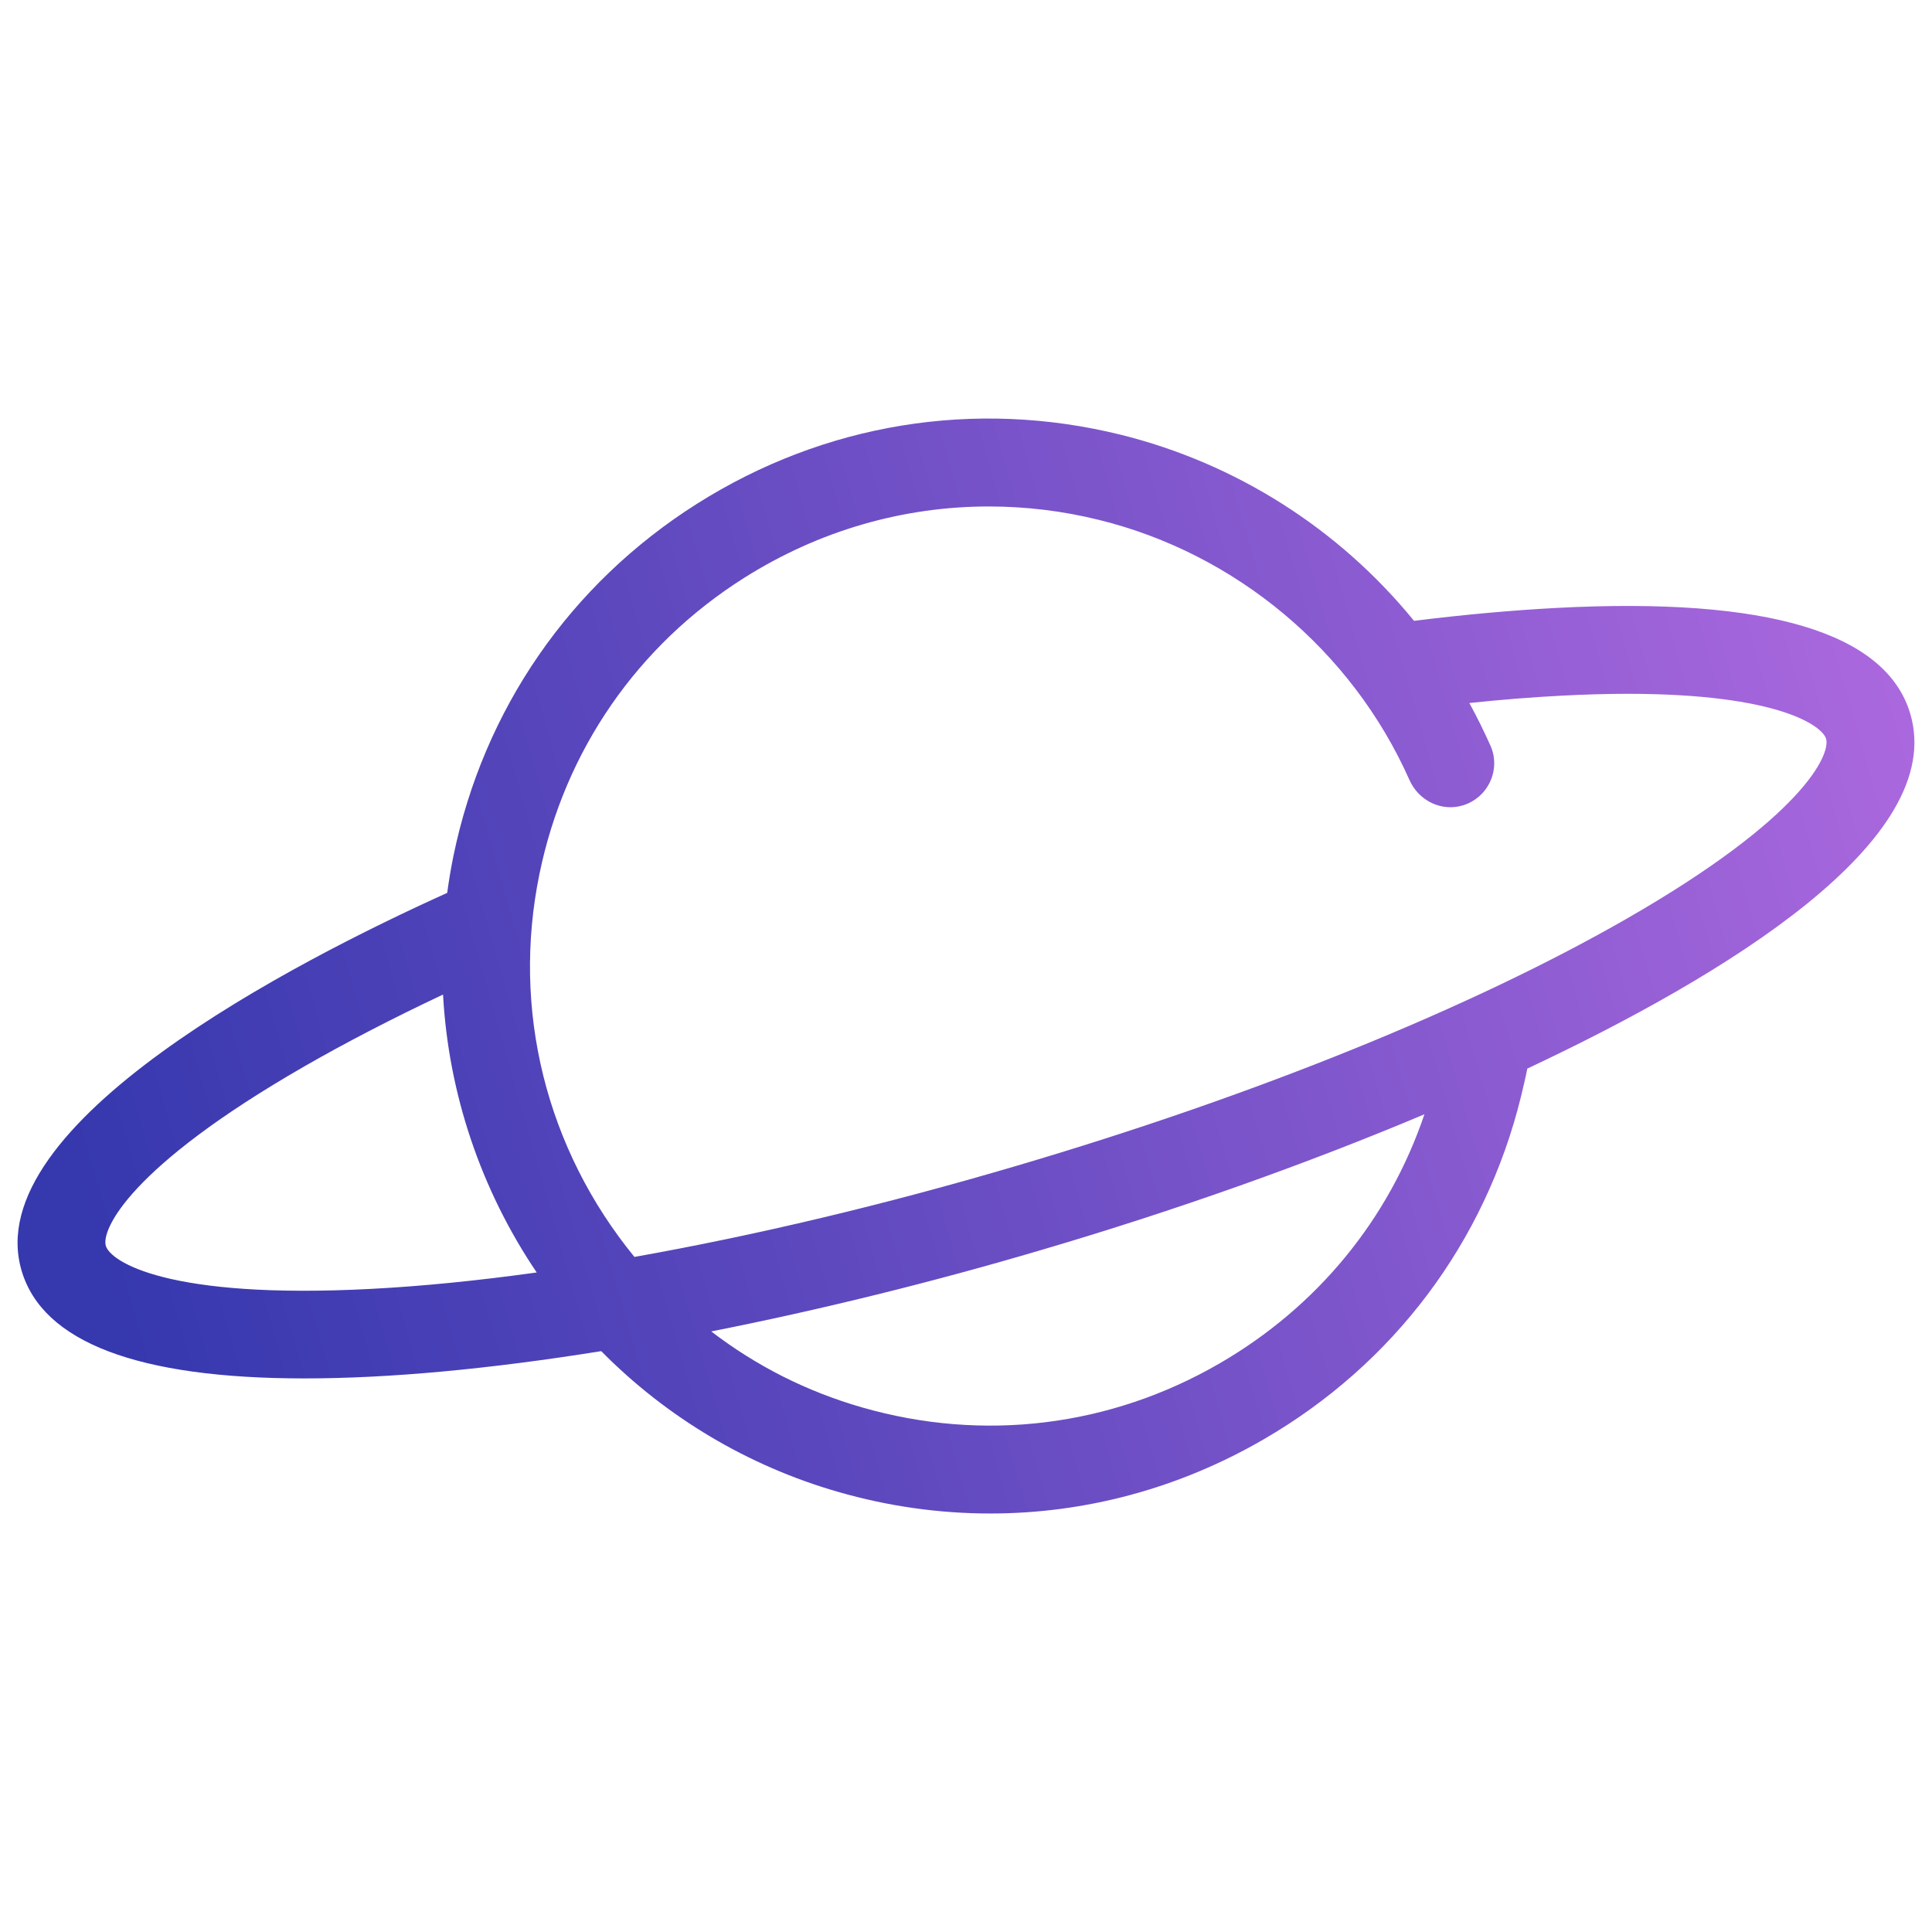
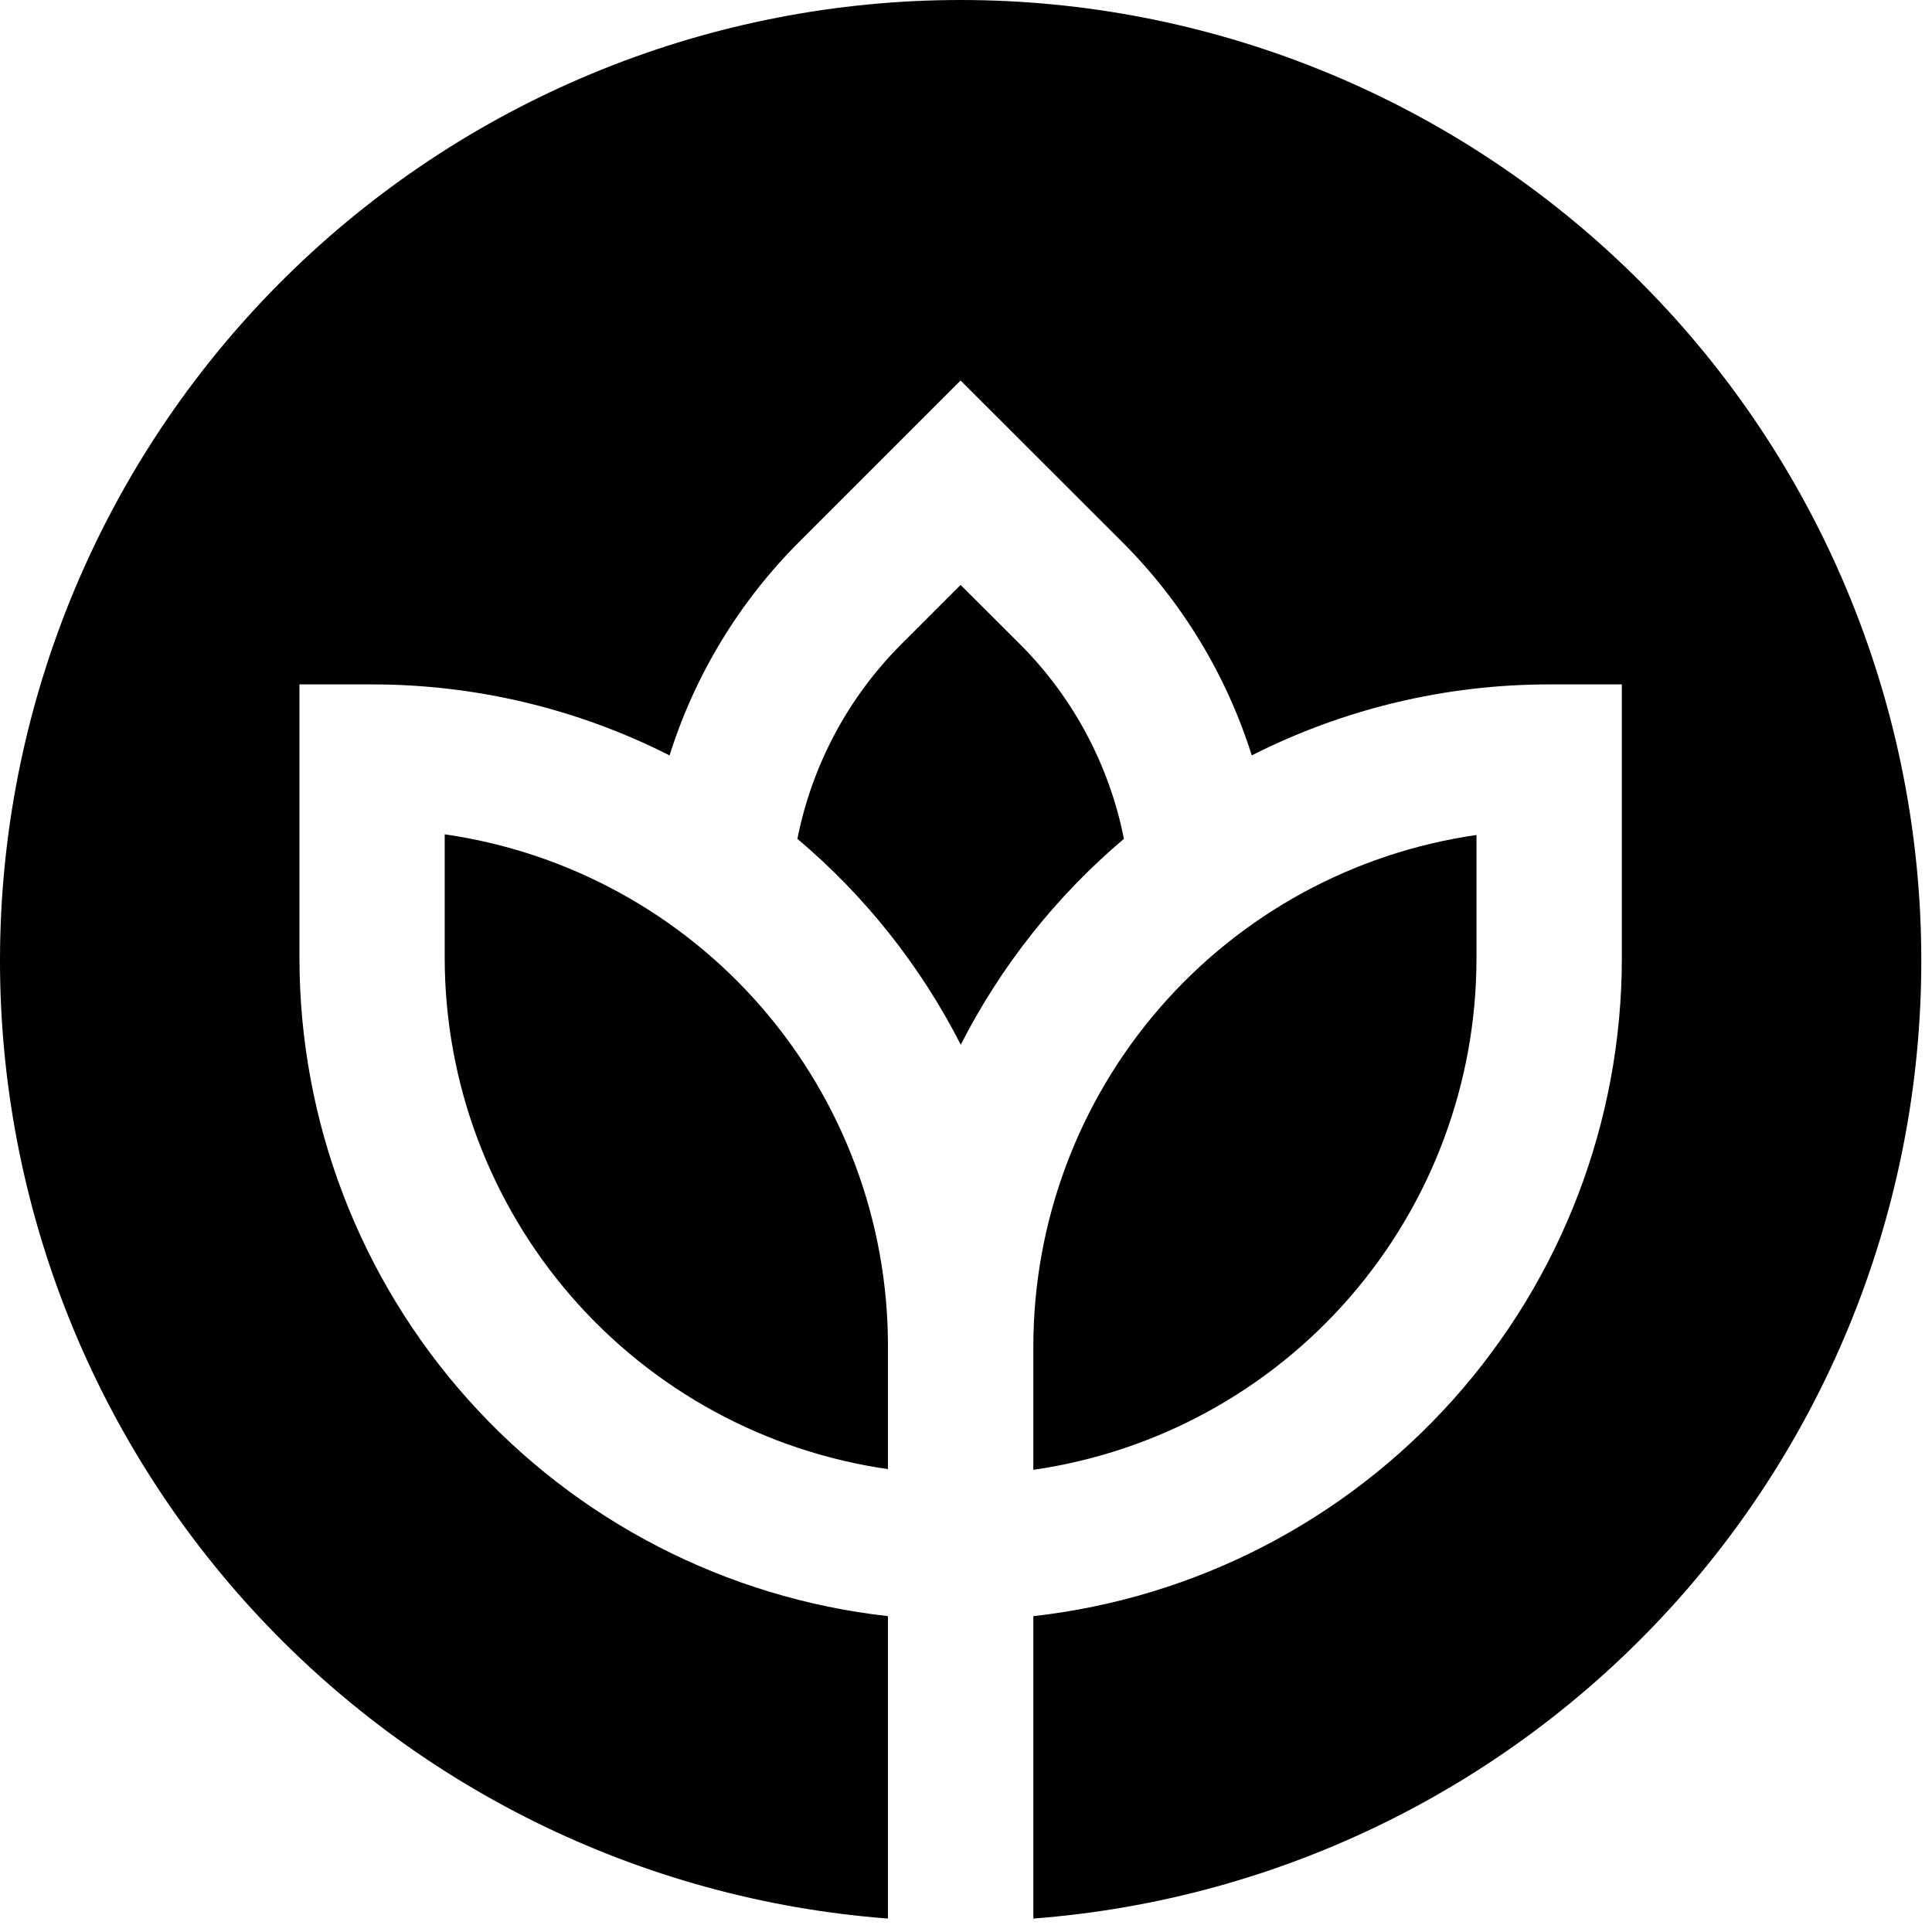
- <svg xmlns="http://www.w3.org/2000/svg" version="1.1" id="Layer_1" x="0px" y="0px" viewBox="0 0 1763.5 1763.5" style="enable-background:new 0 0 1763.5 1763.5;" xml:space="preserve">
-   <style type="text/css">
- 	.st0{fill:url(#SVGID_1_);}
- </style>
-   <linearGradient id="SVGID_1_" gradientUnits="userSpaceOnUse" x1="77.545" y1="645.102" x2="1742.822" y2="1119.262" gradientTransform="matrix(1 0 0 -1 0 1761.945)">
-     <stop offset="9.701765e-04" style="stop-color:#3638AE" />
-     <stop offset="0.317" style="stop-color:#5846BC" />
-     <stop offset="1" style="stop-color:#AB68DE" />
-   </linearGradient>
-   <path class="st0" d="M903.9,1381.5c-46.4,0-93.1-6.5-139.1-19.8c-81.7-23.5-156.2-67.8-216-128.4c-103,16.5-194.1,24.9-270.9,24.9  c-152.1,0-239-33.1-258.2-98.4C-19.8,1026,270,877.4,408.2,815c1.5-11.2,3.4-22.4,5.6-33.3c27.6-134.3,106.6-248.7,222.6-322  c116.1-73.3,253.2-95.7,386.1-63c105.4,26,199.7,85.9,268.2,170c44.9-5.6,88.8-9.6,130.2-11.8c192.3-10.1,300.9,22.5,322.8,96.7l0,0  c34,115.4-169,238.9-349.6,323.8c-1.6,8.3-3.6,16.5-5.8,25.7c-32.7,132.9-116.2,244-235,312.8  C1076,1358.7,990.5,1381.5,903.9,1381.5z M649.2,1215.3c41.2,31.6,87.3,54.9,137.8,69.4c110.7,31.8,226.5,17.6,326.2-40.2  c89.1-51.6,154.5-131.4,187-227.4c-108,45.5-227.8,88-349.1,123.7C851,1170.4,747.5,1195.9,649.2,1215.3z M404.4,907.8  c-45.6,21.5-88.7,43.8-126.1,65.3c-161.4,92.7-185.9,149.9-181.7,164.1c4.2,14.2,55.8,49,241.7,39.3l0,0c46.7-2.4,97.5-7.5,151.6-15  C438.9,1086,409.3,998,404.4,907.8z M58,1147.9c0.1,0.2,0.1,0.4,0.2,0.6c0.1,0.3,0.2,0.6,0.2,0.8c-0.1-0.3-0.2-0.6-0.2-0.8  C58.1,1148.3,58,1148.1,58,1147.9z M58,1147.8C58,1147.9,58,1147.9,58,1147.8C58,1147.9,58,1147.9,58,1147.8z M902.5,462.3  c-78.2,0-155.1,22.1-223.3,65.2C581.9,589,515.5,685,492.4,797.8c-25.5,124.1,6.1,250.9,86.7,349.5  c111.3-19.8,228.7-47.7,349.3-83.3c217.1-64,414.8-144.1,556.7-225.6c161.4-92.7,185.9-149.9,181.7-164.1  c-3.4-11.4-42.5-41-181.3-41c-18.9,0-39.2,0.6-60.4,1.7c-26.5,1.4-54.6,3.6-83.9,6.7c7,12.8,13.4,25.8,19.3,39  c4.6,10.3,4.5,22.2-0.2,32.5c-4.7,10.4-13.6,18.3-24.5,21.8c-19.5,6.2-40.7-3.7-49.3-23.1c-52.3-117.8-158.2-206.5-283.2-237.3  C969.9,466.3,936.1,462.3,902.5,462.3z" />
+ <svg xmlns="http://www.w3.org/2000/svg" width="141" height="141" viewBox="0 0 141 141" fill="currentColor">
+   <path d="M75.415 98.219C75.428 89.156 78.703 80.402 84.642 73.556C90.58 66.71 98.785 62.231 107.755 60.939V69.989C107.744 79.052 104.469 87.808 98.53 94.654C92.591 101.5 84.386 105.978 75.415 107.269V98.219ZM70.105 76.219C67.173 70.476 63.124 65.376 58.195 61.219C59.266 55.816 61.922 50.855 65.825 46.969L70.105 42.689L74.395 46.969C78.298 50.855 80.954 55.816 82.025 61.219C77.09 65.393 73.038 70.51 70.105 76.269V76.219ZM64.805 98.219V107.219C55.833 105.929 47.626 101.451 41.686 94.605C35.745 87.759 32.468 79.003 32.455 69.939V60.889C41.435 62.181 49.649 66.666 55.59 73.522C61.532 80.378 64.803 89.146 64.805 98.219V98.219ZM75.415 140.019V117.949C87.222 116.626 98.129 111.001 106.051 102.147C113.974 93.292 118.357 81.83 118.365 69.949V49.949H113.065C105.522 49.946 98.084 51.721 91.355 55.129C89.501 49.25 86.256 43.905 81.895 39.549L70.105 27.769L58.325 39.549C53.964 43.905 50.718 49.25 48.865 55.129C42.136 51.721 34.698 49.946 27.155 49.949H21.855V69.949C21.862 81.83 26.246 93.292 34.169 102.147C42.091 111.001 52.997 116.626 64.805 117.949V140.019C46.722 138.647 29.874 130.321 17.8 116.791C5.725 103.26 -0.636 85.577 0.05 67.456C0.737 49.334 8.418 32.183 21.482 19.605C34.546 7.027 51.975 0 70.11 0C88.245 0 105.674 7.027 118.738 19.605C131.802 32.183 139.483 49.334 140.169 67.456C140.856 85.577 134.494 103.26 122.42 116.791C110.345 130.321 93.498 138.647 75.415 140.019V140.019Z" fill="currentColor" />
</svg>
